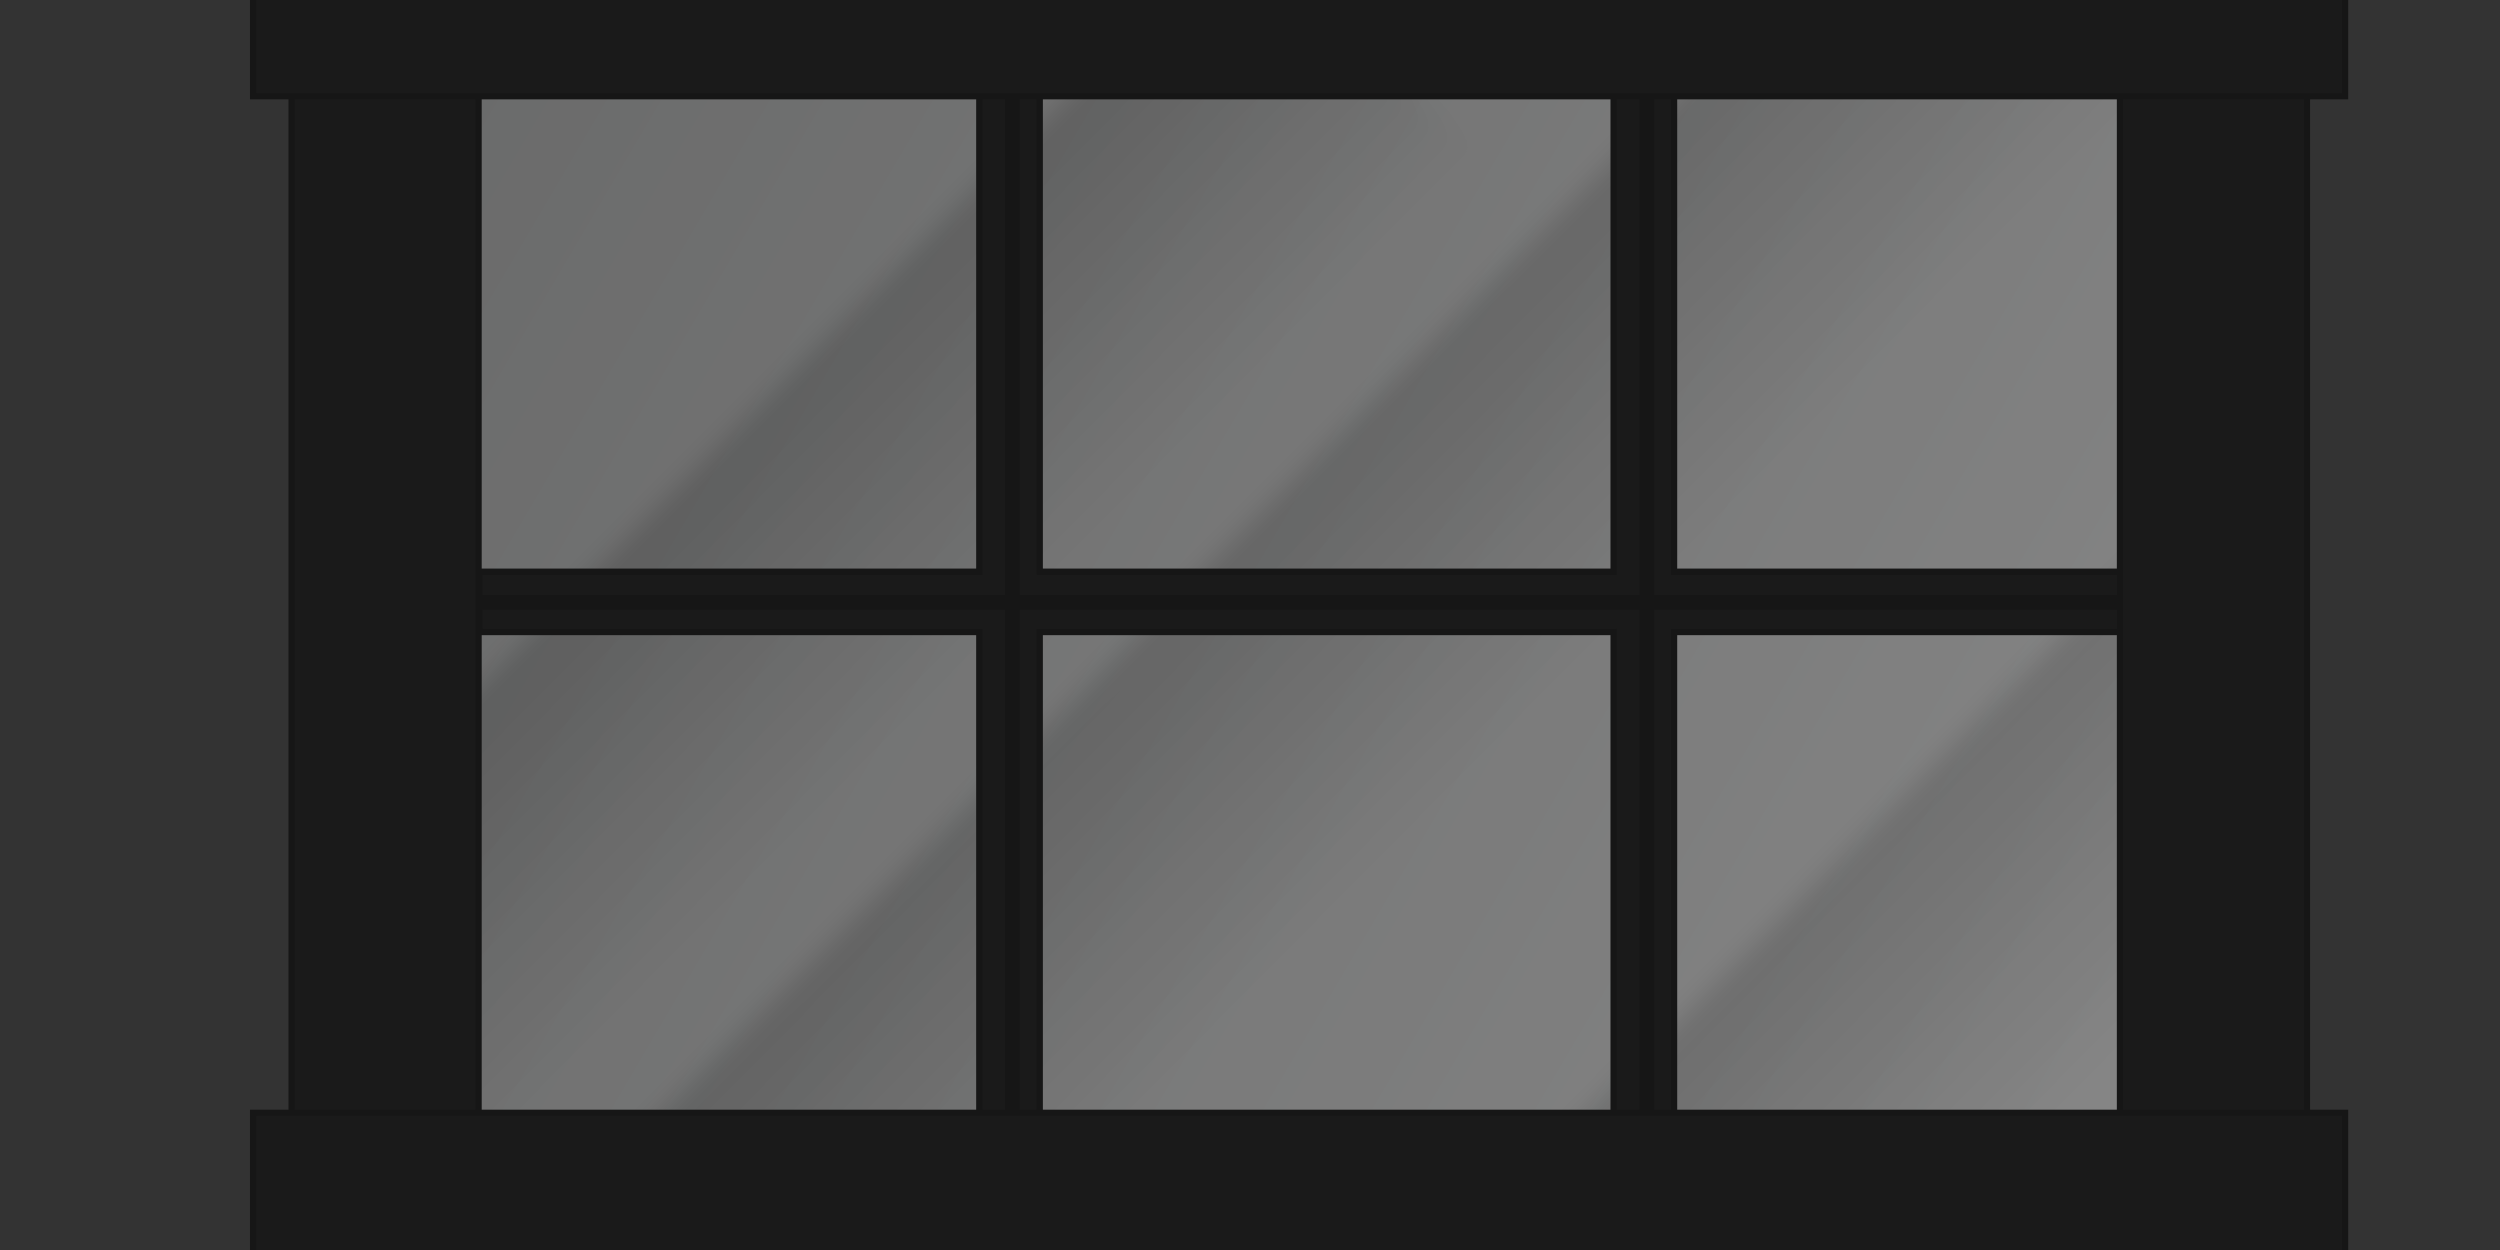
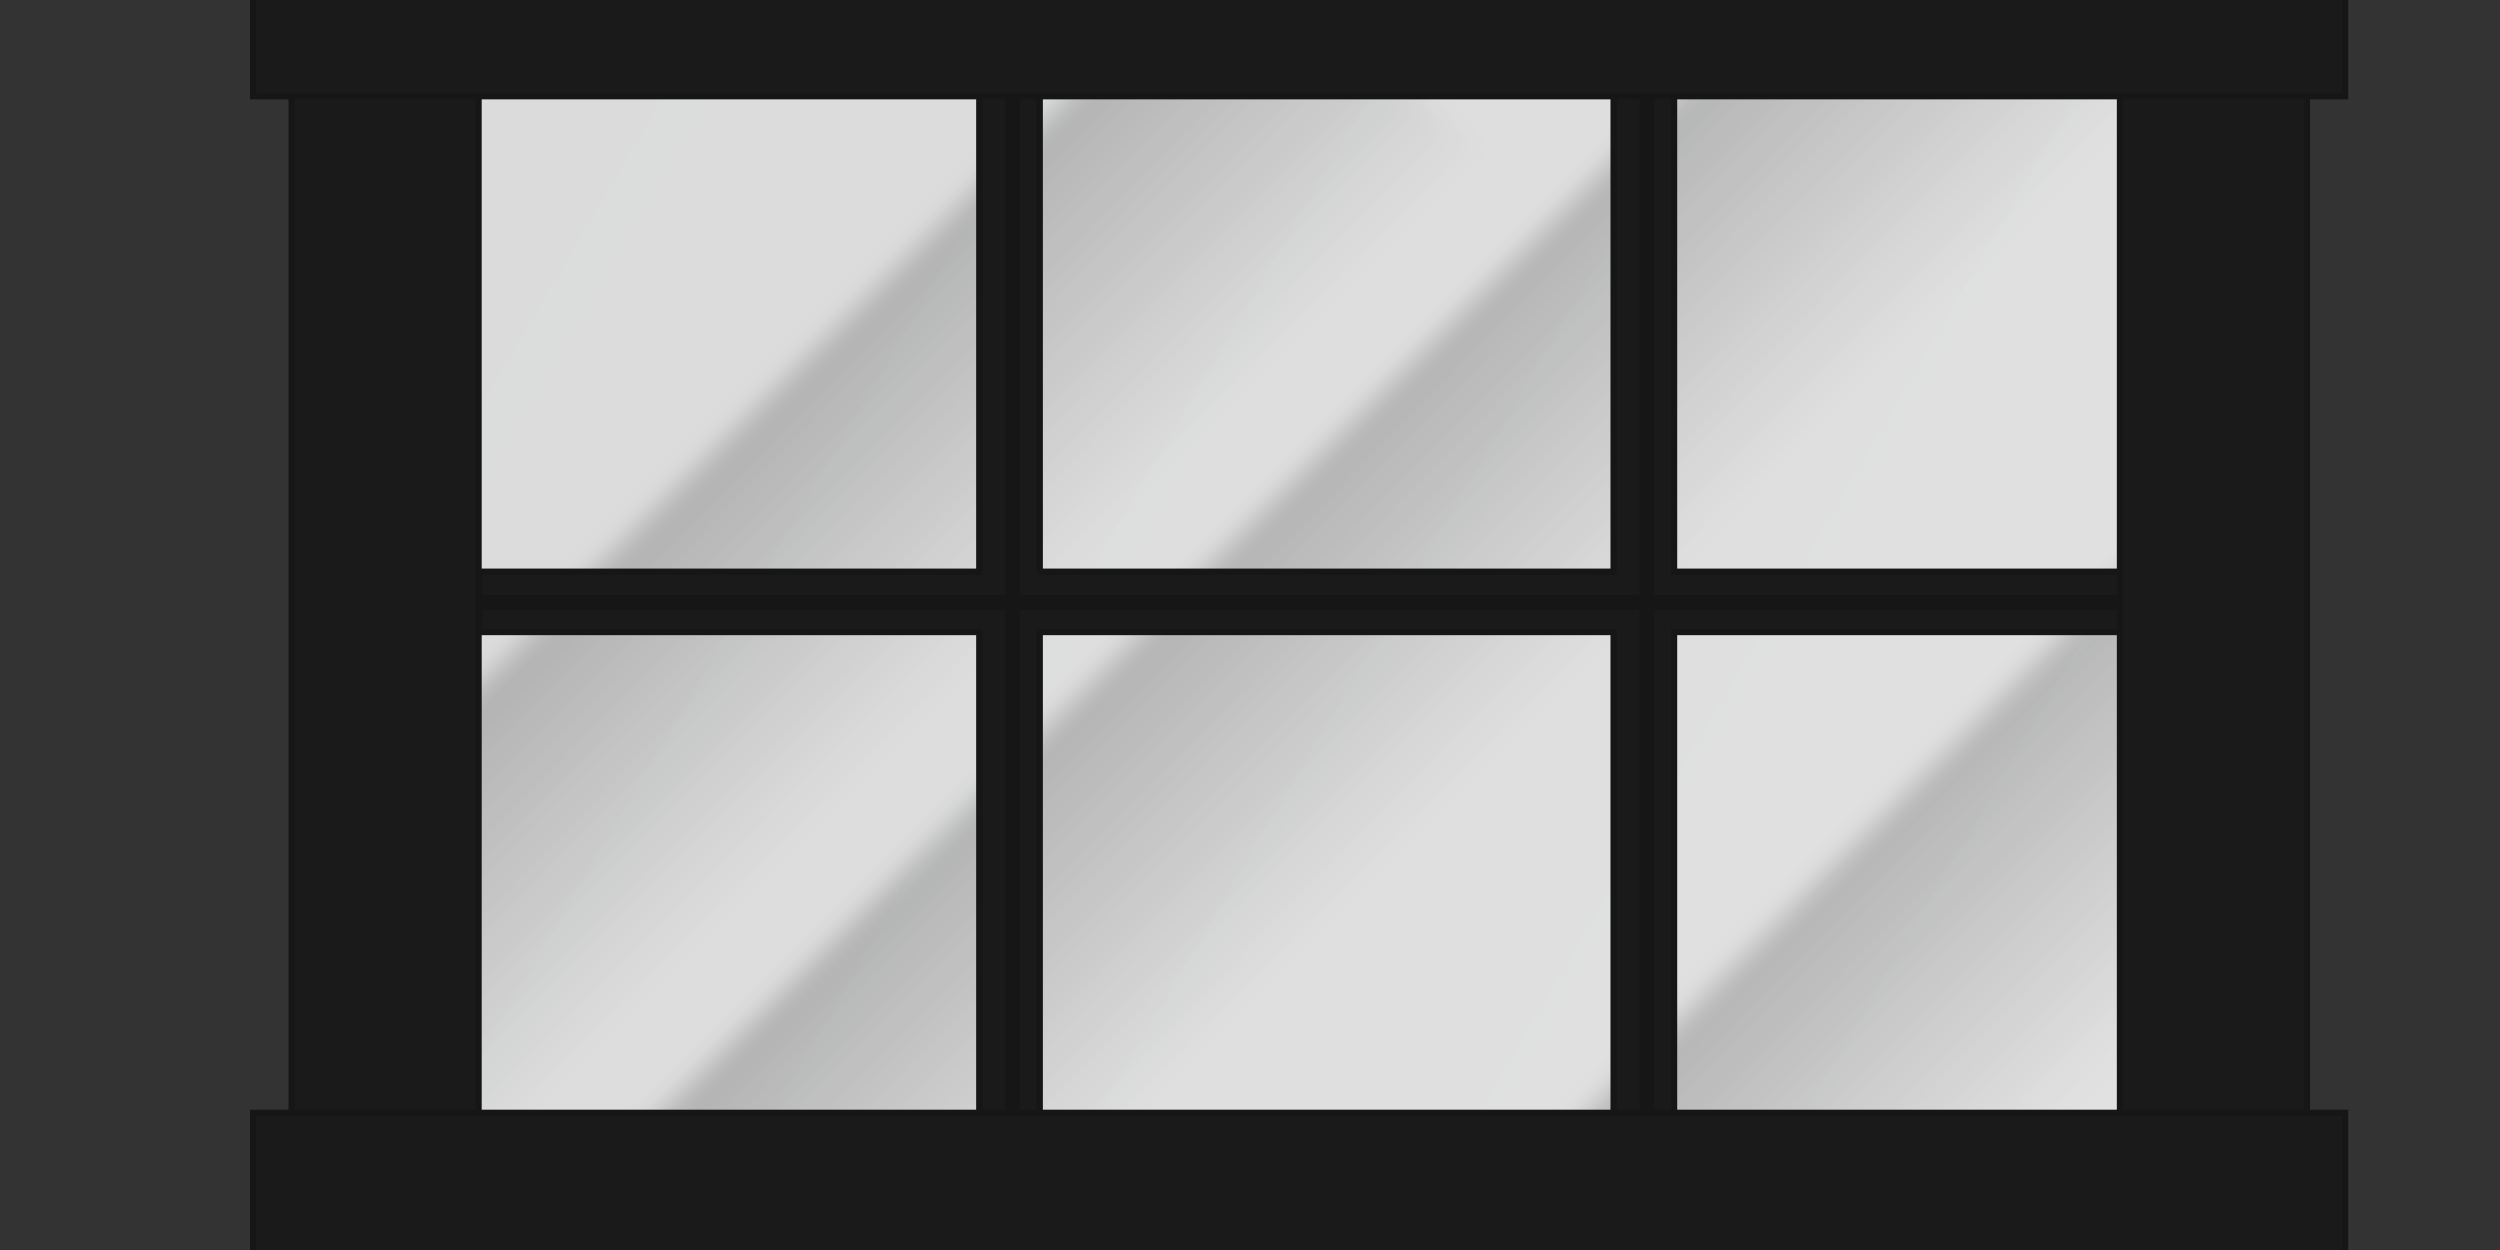
<svg xmlns="http://www.w3.org/2000/svg" xmlns:xlink="http://www.w3.org/1999/xlink" width="800" height="400" id="svg4144" version="1.1">
  <defs id="defs4146">
    <linearGradient id="linearGradient6002">
      <stop style="stop-color:#000000;stop-opacity:0.305" offset="0" id="stop6004" />
      <stop style="stop-color:#000000;stop-opacity:0" offset="1" id="stop6006" />
    </linearGradient>
    <linearGradient gradientTransform="matrix(4.032849,0,0,4.048276,-2075.581,251.5295)" xlink:href="#linearGradient5033" id="linearGradient5039" x1="555" y1="98.5" x2="726" y2="196" gradientUnits="userSpaceOnUse" />
    <linearGradient id="linearGradient5033">
      <stop style="stop-color:#161717;stop-opacity:1" offset="0" id="stop5035" />
      <stop style="stop-color:#454545;stop-opacity:1" offset="1" id="stop5037" />
    </linearGradient>
    <linearGradient y2="196" x2="726" y1="98.5" x1="555" gradientTransform="matrix(3.383088,0,0,3.39521,-2179.731,-372.9709)" gradientUnits="userSpaceOnUse" id="linearGradient4142" xlink:href="#linearGradient5033" />
    <linearGradient xlink:href="#linearGradient5033" id="linearGradient4916" gradientUnits="userSpaceOnUse" gradientTransform="matrix(3.530554,0,0,3.42407,-2273.961,-381.4846)" x1="555" y1="98.5" x2="726" y2="196" />
    <linearGradient xlink:href="#linearGradient6002" id="linearGradient6008" x1="783.878" y1="78.771" x2="784.889" y2="185.848" gradientUnits="userSpaceOnUse" gradientTransform="matrix(1.95098,0,0,1,-1813.652,-171.4829)" />
    <linearGradient xlink:href="#linearGradient6002" id="linearGradient6012" gradientUnits="userSpaceOnUse" gradientTransform="matrix(1.95098,0,0,1,-1611.509,-33.62575)" x1="783.878" y1="78.771" x2="784.889" y2="185.848" />
    <linearGradient xlink:href="#linearGradient6002" id="linearGradient6016" gradientUnits="userSpaceOnUse" gradientTransform="matrix(1.95098,0,0,1,-1514.366,176.3742)" x1="783.878" y1="78.771" x2="784.889" y2="185.848" />
    <filter id="filter6042">
      <feGaussianBlur stdDeviation="3.879" id="feGaussianBlur6044" />
    </filter>
    <filter id="filter6046">
      <feGaussianBlur stdDeviation="3.879" id="feGaussianBlur6048" />
    </filter>
    <filter id="filter6050">
      <feGaussianBlur stdDeviation="3.879" id="feGaussianBlur6052" />
    </filter>
  </defs>
  <g id="layer1" transform="translate(434.2812,69.65625)">
    <g id="g6054">
      <path transform="matrix(0.7071068,-0.7071068,0.7071068,0.7071068,0,0)" style="opacity:0.65;fill:url(#linearGradient6008);fill-opacity:1;stroke:none;filter:url(#filter6042)" d="m -529.307,-92.711 570.166,0 0,114.147 -510.062,0 z" id="rect5492" />
      <path transform="matrix(0.7071068,-0.7071068,0.7071068,0.7071068,0,0)" style="opacity:0.65;fill:url(#linearGradient6012);fill-opacity:1;stroke:none;filter:url(#filter6046)" d="m -360.059,45.146 547.959,0 55.102,114.147 -574.067,-0.758 -28.237,-27.727 z" id="rect6010" />
      <path transform="matrix(0.7071068,-0.7071068,0.7071068,0.7071068,0,0)" style="opacity:0.65;fill:url(#linearGradient6016);fill-opacity:1;stroke:none;filter:url(#filter6050)" d="m -226.74,255.049 493.226,-1.318 -112.871,114.133 -265.363,0.91 z" id="rect6014" />
    </g>
    <path id="path4301" d="m 279.829,-71.86 88.923,0 0,408.694 -88.923,0 z" style="fill:#333333;fill-opacity:1;stroke:none" />
    <path style="fill:#333333;fill-opacity:1;stroke:none" d="m -441.6,-71.86 136.066,0 0,408.694 -136.066,0 z" id="rect3782" />
-     <rect style="opacity:0.642;fill:url(#linearGradient4916);fill-opacity:1;stroke:none" id="rect5031" width="547.236" height="338.983" x="-291.555" y="-49.35" />
+     <rect style="opacity:0.159;fill:url(#linearGradient4916);fill-opacity:1;stroke:none" id="rect5031" width="547.236" height="338.983" x="-291.555" y="-49.35" />
    <path style="fill:#1a1a1a;fill-opacity:1;stroke:#161616;stroke-width:2;stroke-linejoin:miter;stroke-miterlimit:4;stroke-opacity:1" d="m -120.91,-41.089 0,154.376 -159.948,0 0,19.31 159.948,0 0,156.498 19.347,0 0,-156.498 183.638,0 0,156.498 19.347,0 0,-156.498 143.676,0 0,-19.31 -143.676,0 0,-154.376 -19.347,0 0,154.376 -183.638,0 0,-154.376 z" id="rect5041" />
    <path style="fill:#161616;fill-opacity:1;stroke:#161616;stroke-width:2;stroke-linejoin:miter;stroke-miterlimit:4;stroke-opacity:1" d="m -111.684,-42.139 0,163.902 -171.017,0 0,2.653 171.017,0 0,178.64 2.74,0 0,-178.64 200.236,0 0,178.64 2.74,0 0,-178.64 151.057,0 0,-2.653 -151.057,0 0,-163.902 -2.74,0 0,163.902 -200.236,0 0,-163.902 z" id="path3346" />
    <path id="path5338" d="m 303.944,-52.548 -59.838,0 0,344.189 59.838,0 z" style="fill:#1a1a1a;fill-opacity:1;stroke:#161616;stroke-width:2;stroke-linejoin:miter;stroke-miterlimit:4;stroke-opacity:1" />
    <path style="fill:#1a1a1a;fill-opacity:1;stroke:#161616;stroke-width:2;stroke-linejoin:miter;stroke-miterlimit:4;stroke-opacity:1" d="m -281.135,-52.548 -59.838,0 0,344.189 59.838,0 z" id="path5336" />
    <path style="fill:#1a1a1a;fill-opacity:1;stroke:#161616;stroke-width:2;stroke-linejoin:miter;stroke-miterlimit:4;stroke-opacity:1" d="m -353.286,-98.914 0,60.053 669.429,0 0,-60.053 z" id="path5334" />
    <path id="path5332" d="m -353.286,286.443 0,60.053 669.429,0 0,-60.053 z" style="fill:#1a1a1a;fill-opacity:1;stroke:#161616;stroke-width:2;stroke-linejoin:miter;stroke-miterlimit:4;stroke-opacity:1" />
  </g>
</svg>
